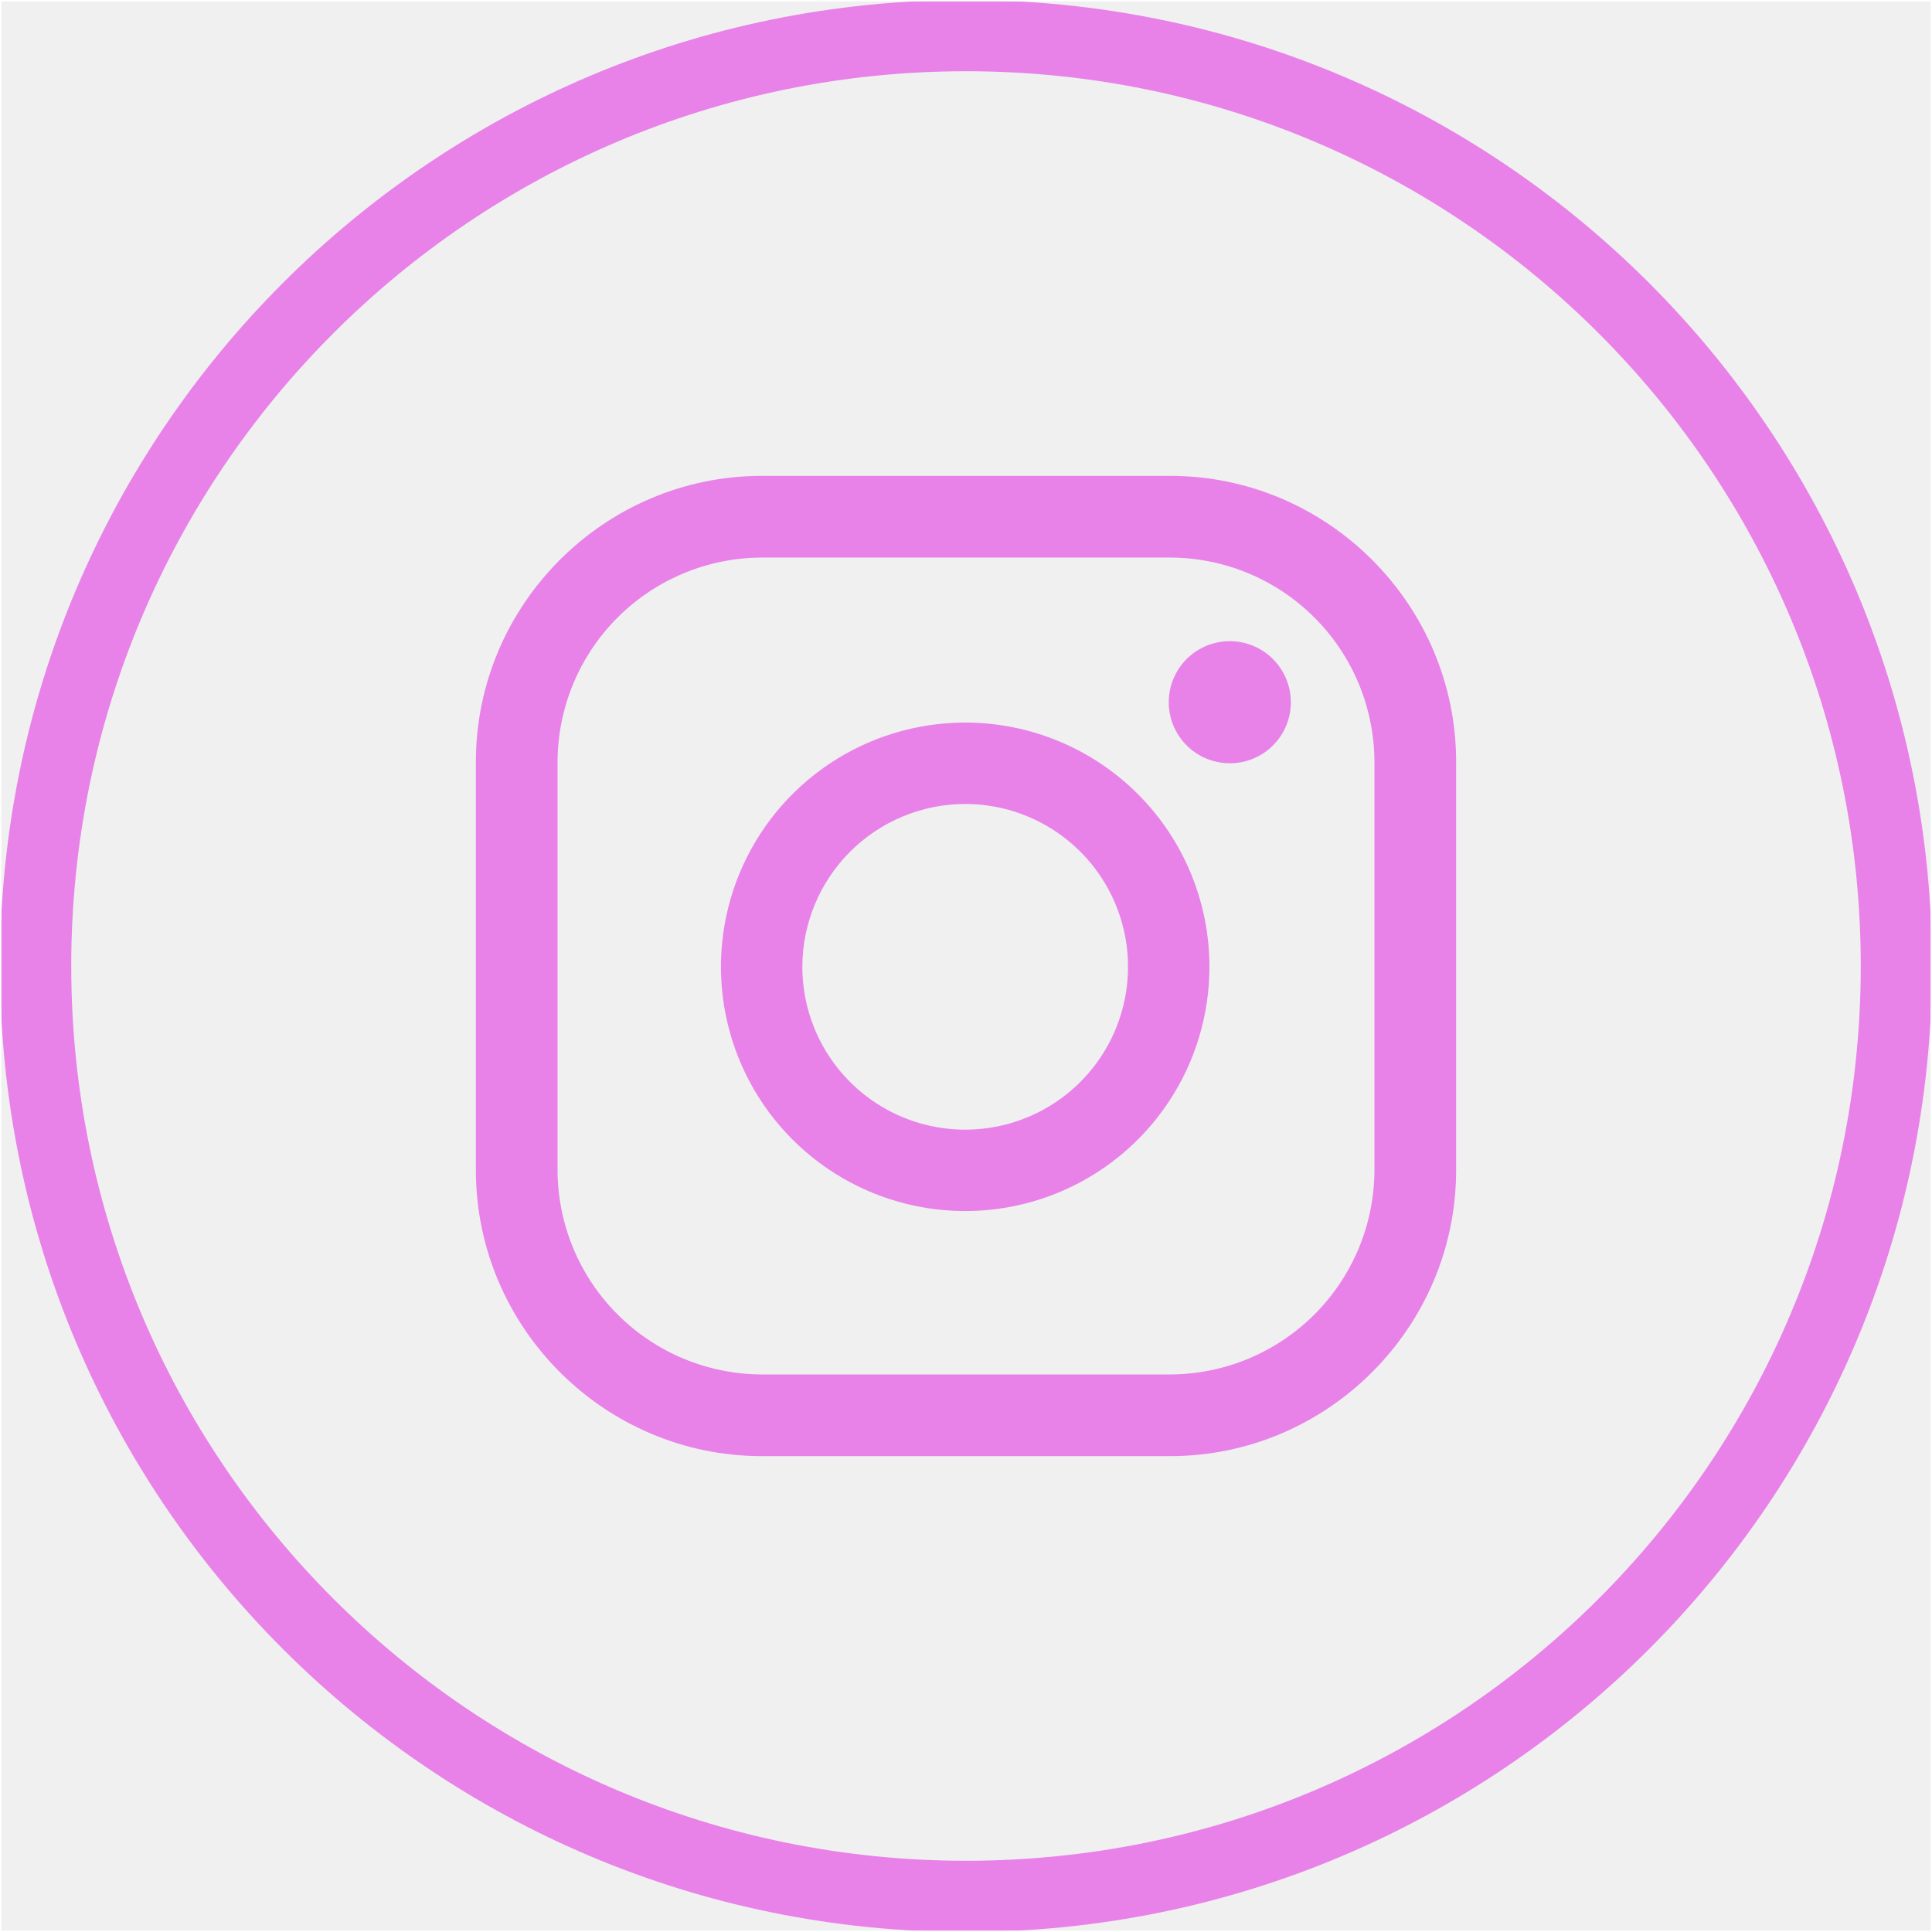
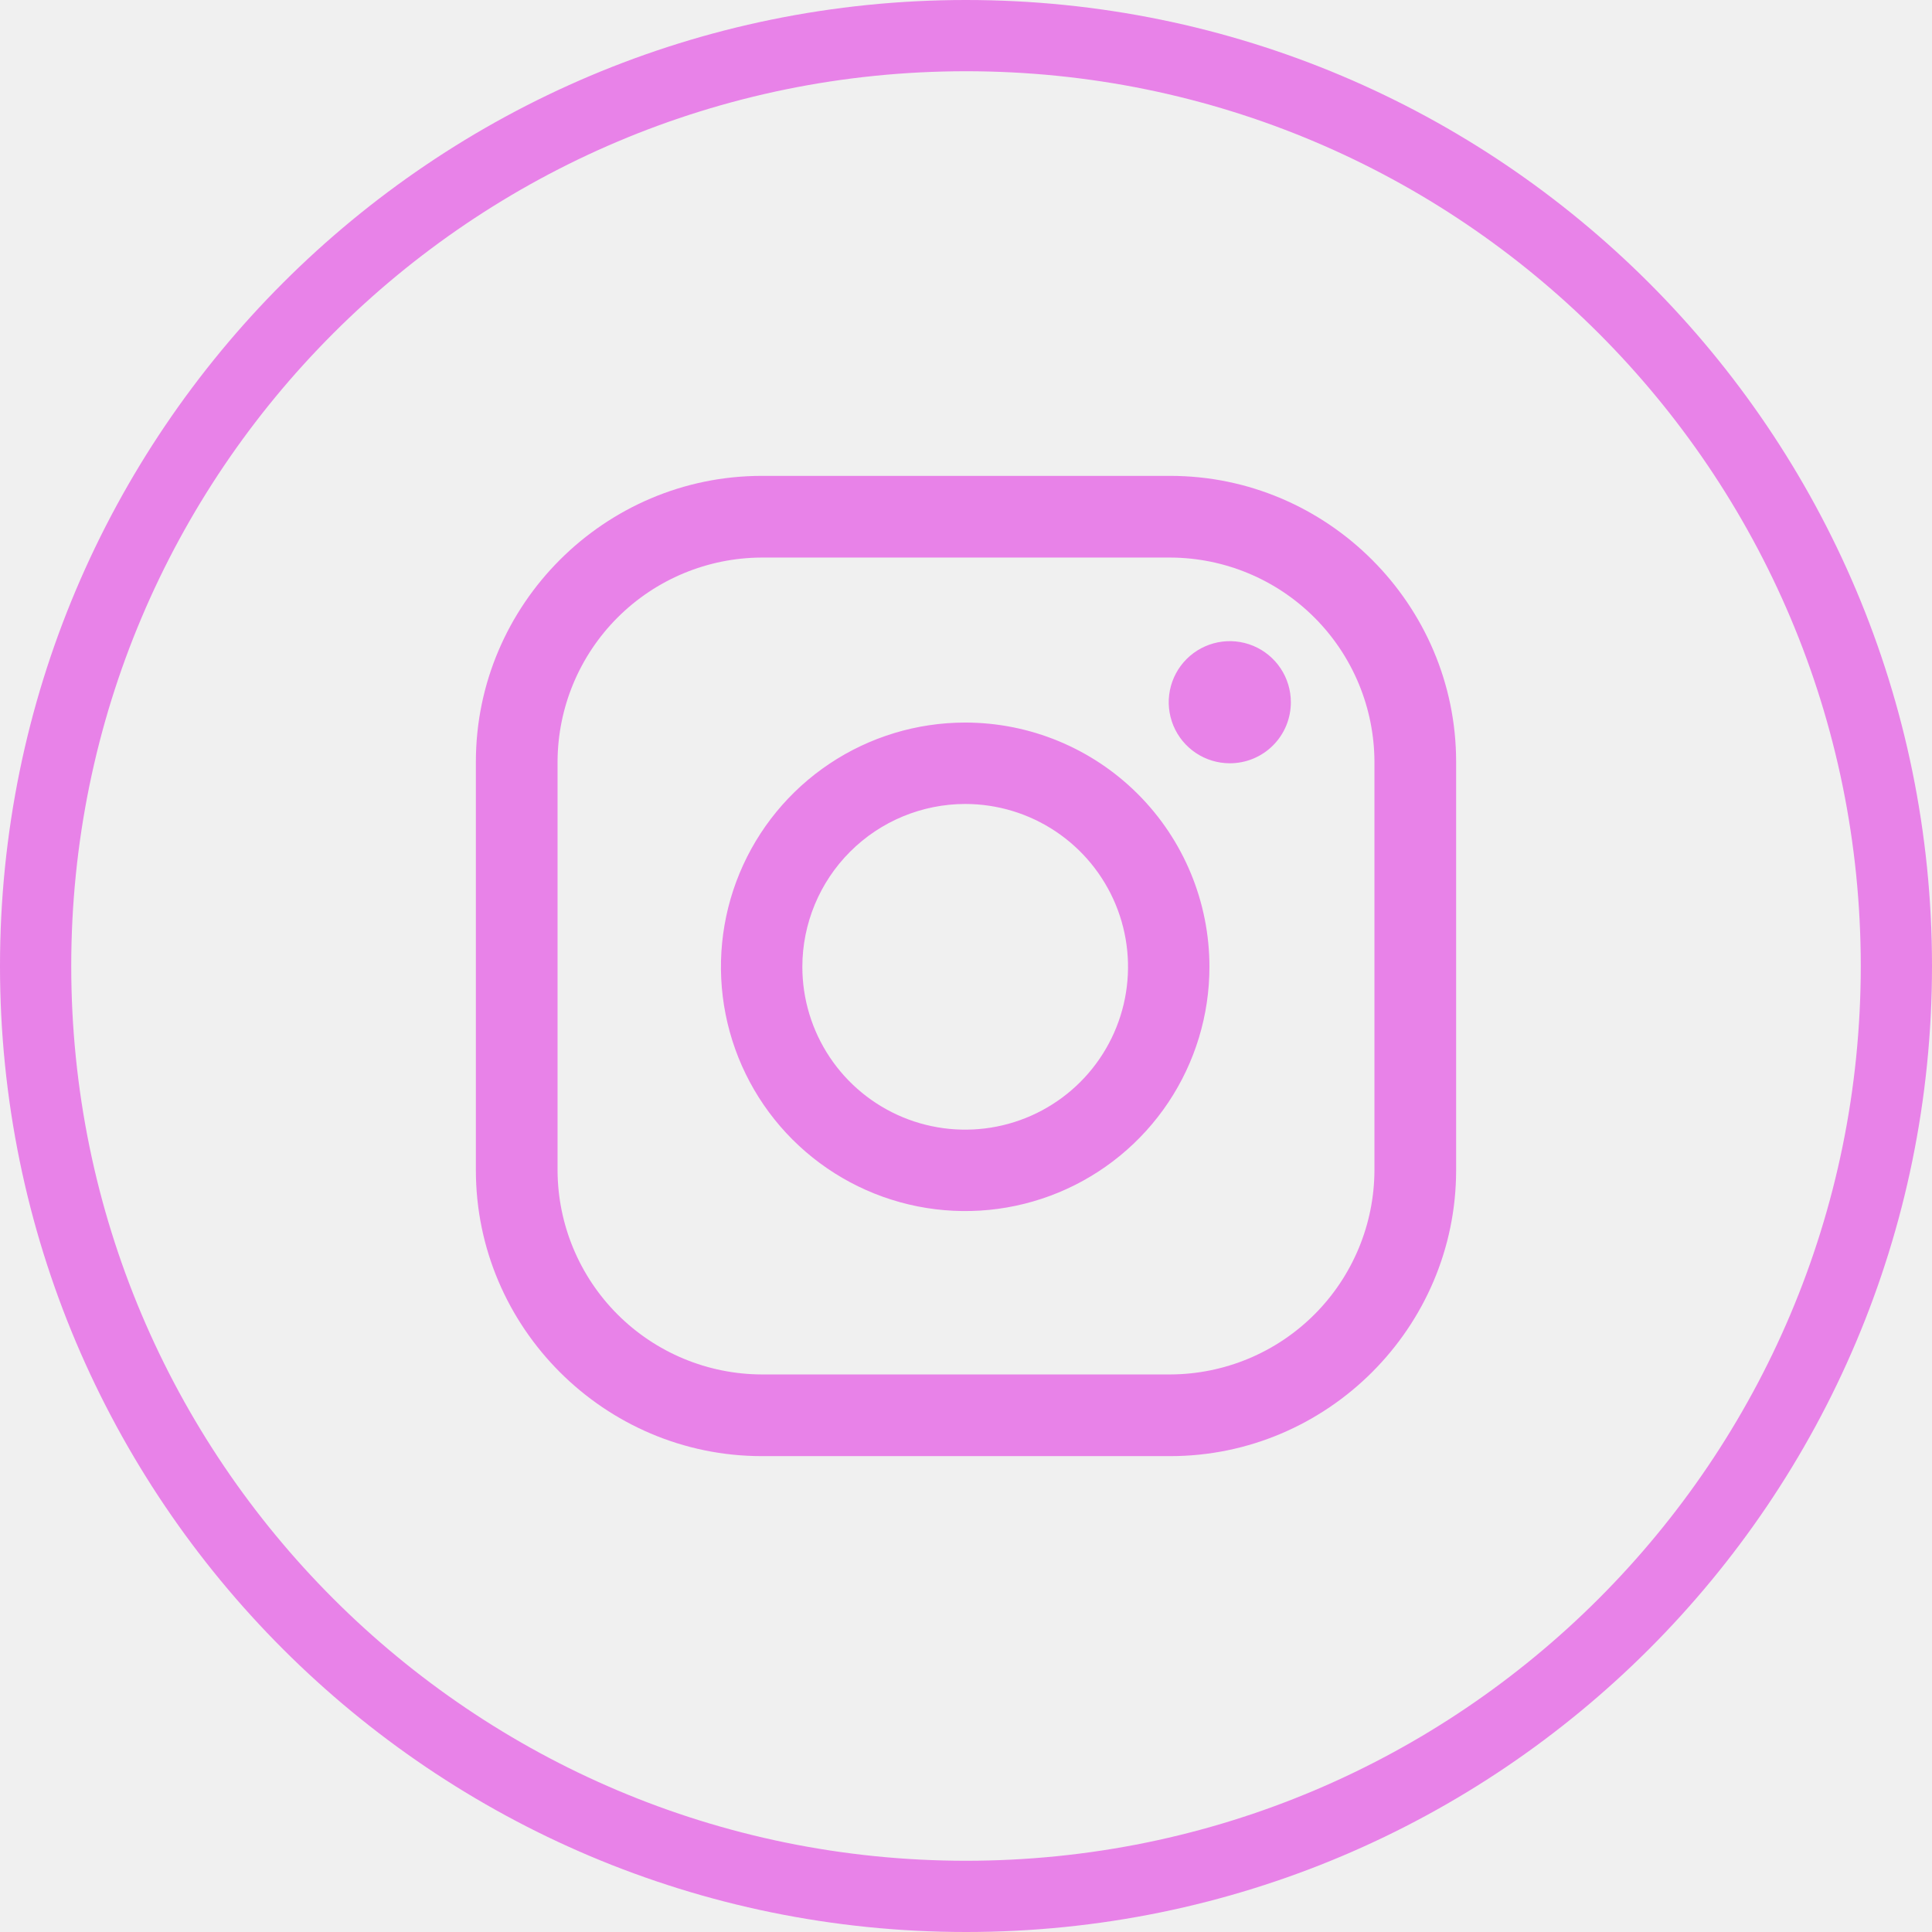
<svg xmlns="http://www.w3.org/2000/svg" width="678" height="678" viewBox="0 0 678 678" fill="none">
  <path d="M410.664 195.664C429.655 195.721 447.852 203.29 461.281 216.719C474.71 230.148 482.279 248.345 482.336 267.336V410.664C482.279 429.655 474.71 447.852 461.281 461.281C447.852 474.71 429.655 482.279 410.664 482.336H267.336C248.345 482.279 230.148 474.71 216.719 461.281C203.29 447.852 195.721 429.655 195.664 410.664V267.336C195.721 248.345 203.29 230.148 216.719 216.719C230.148 203.29 248.345 195.721 267.336 195.664H410.664ZM410.664 167H267.336C212.15 167 167 212.15 167 267.336V410.664C167 465.85 212.15 511 267.336 511H410.664C465.85 511 511 465.85 511 410.664V267.336C511 212.15 465.85 167 410.664 167Z" fill="#E882E8" />
  <path d="M431.571 267.858C427.333 267.858 423.19 266.601 419.666 264.246C416.142 261.892 413.395 258.545 411.773 254.629C410.152 250.714 409.727 246.405 410.554 242.248C411.381 238.092 413.422 234.273 416.419 231.276C419.416 228.279 423.234 226.239 427.391 225.412C431.547 224.585 435.856 225.009 439.772 226.631C443.687 228.253 447.034 231 449.389 234.524C451.743 238.048 453 242.191 453 246.429C453.006 249.245 452.456 252.034 451.381 254.636C450.306 257.239 448.728 259.604 446.737 261.595C444.746 263.586 442.381 265.164 439.779 266.239C437.176 267.314 434.387 267.864 431.571 267.858ZM338.715 282.138C350.018 282.138 361.066 285.49 370.464 291.769C379.862 298.049 387.186 306.974 391.512 317.416C395.837 327.858 396.968 339.348 394.763 350.433C392.558 361.518 387.116 371.701 379.124 379.693C371.132 387.685 360.949 393.128 349.864 395.333C338.779 397.538 327.289 396.406 316.847 392.081C306.404 387.755 297.479 380.431 291.2 371.033C284.921 361.636 281.569 350.587 281.569 339.285C281.585 324.133 287.611 309.608 298.325 298.894C309.038 288.181 323.564 282.155 338.715 282.138ZM338.715 253.569C321.762 253.569 305.19 258.596 291.094 268.015C276.999 277.433 266.012 290.82 259.525 306.483C253.037 322.145 251.34 339.38 254.647 356.007C257.954 372.634 266.118 387.907 278.105 399.894C290.093 411.882 305.366 420.046 321.993 423.353C338.62 426.66 355.855 424.963 371.517 418.475C387.18 411.988 400.567 401.001 409.985 386.905C419.404 372.81 424.431 356.237 424.431 339.285C424.431 316.551 415.4 294.749 399.325 278.675C383.251 262.6 361.449 253.569 338.715 253.569Z" fill="#E882E8" />
  <circle cx="339" cy="339" r="326.5" stroke="#E882E8" stroke-width="25" />
-   <rect width="678" height="678" stroke="white" />
</svg>
